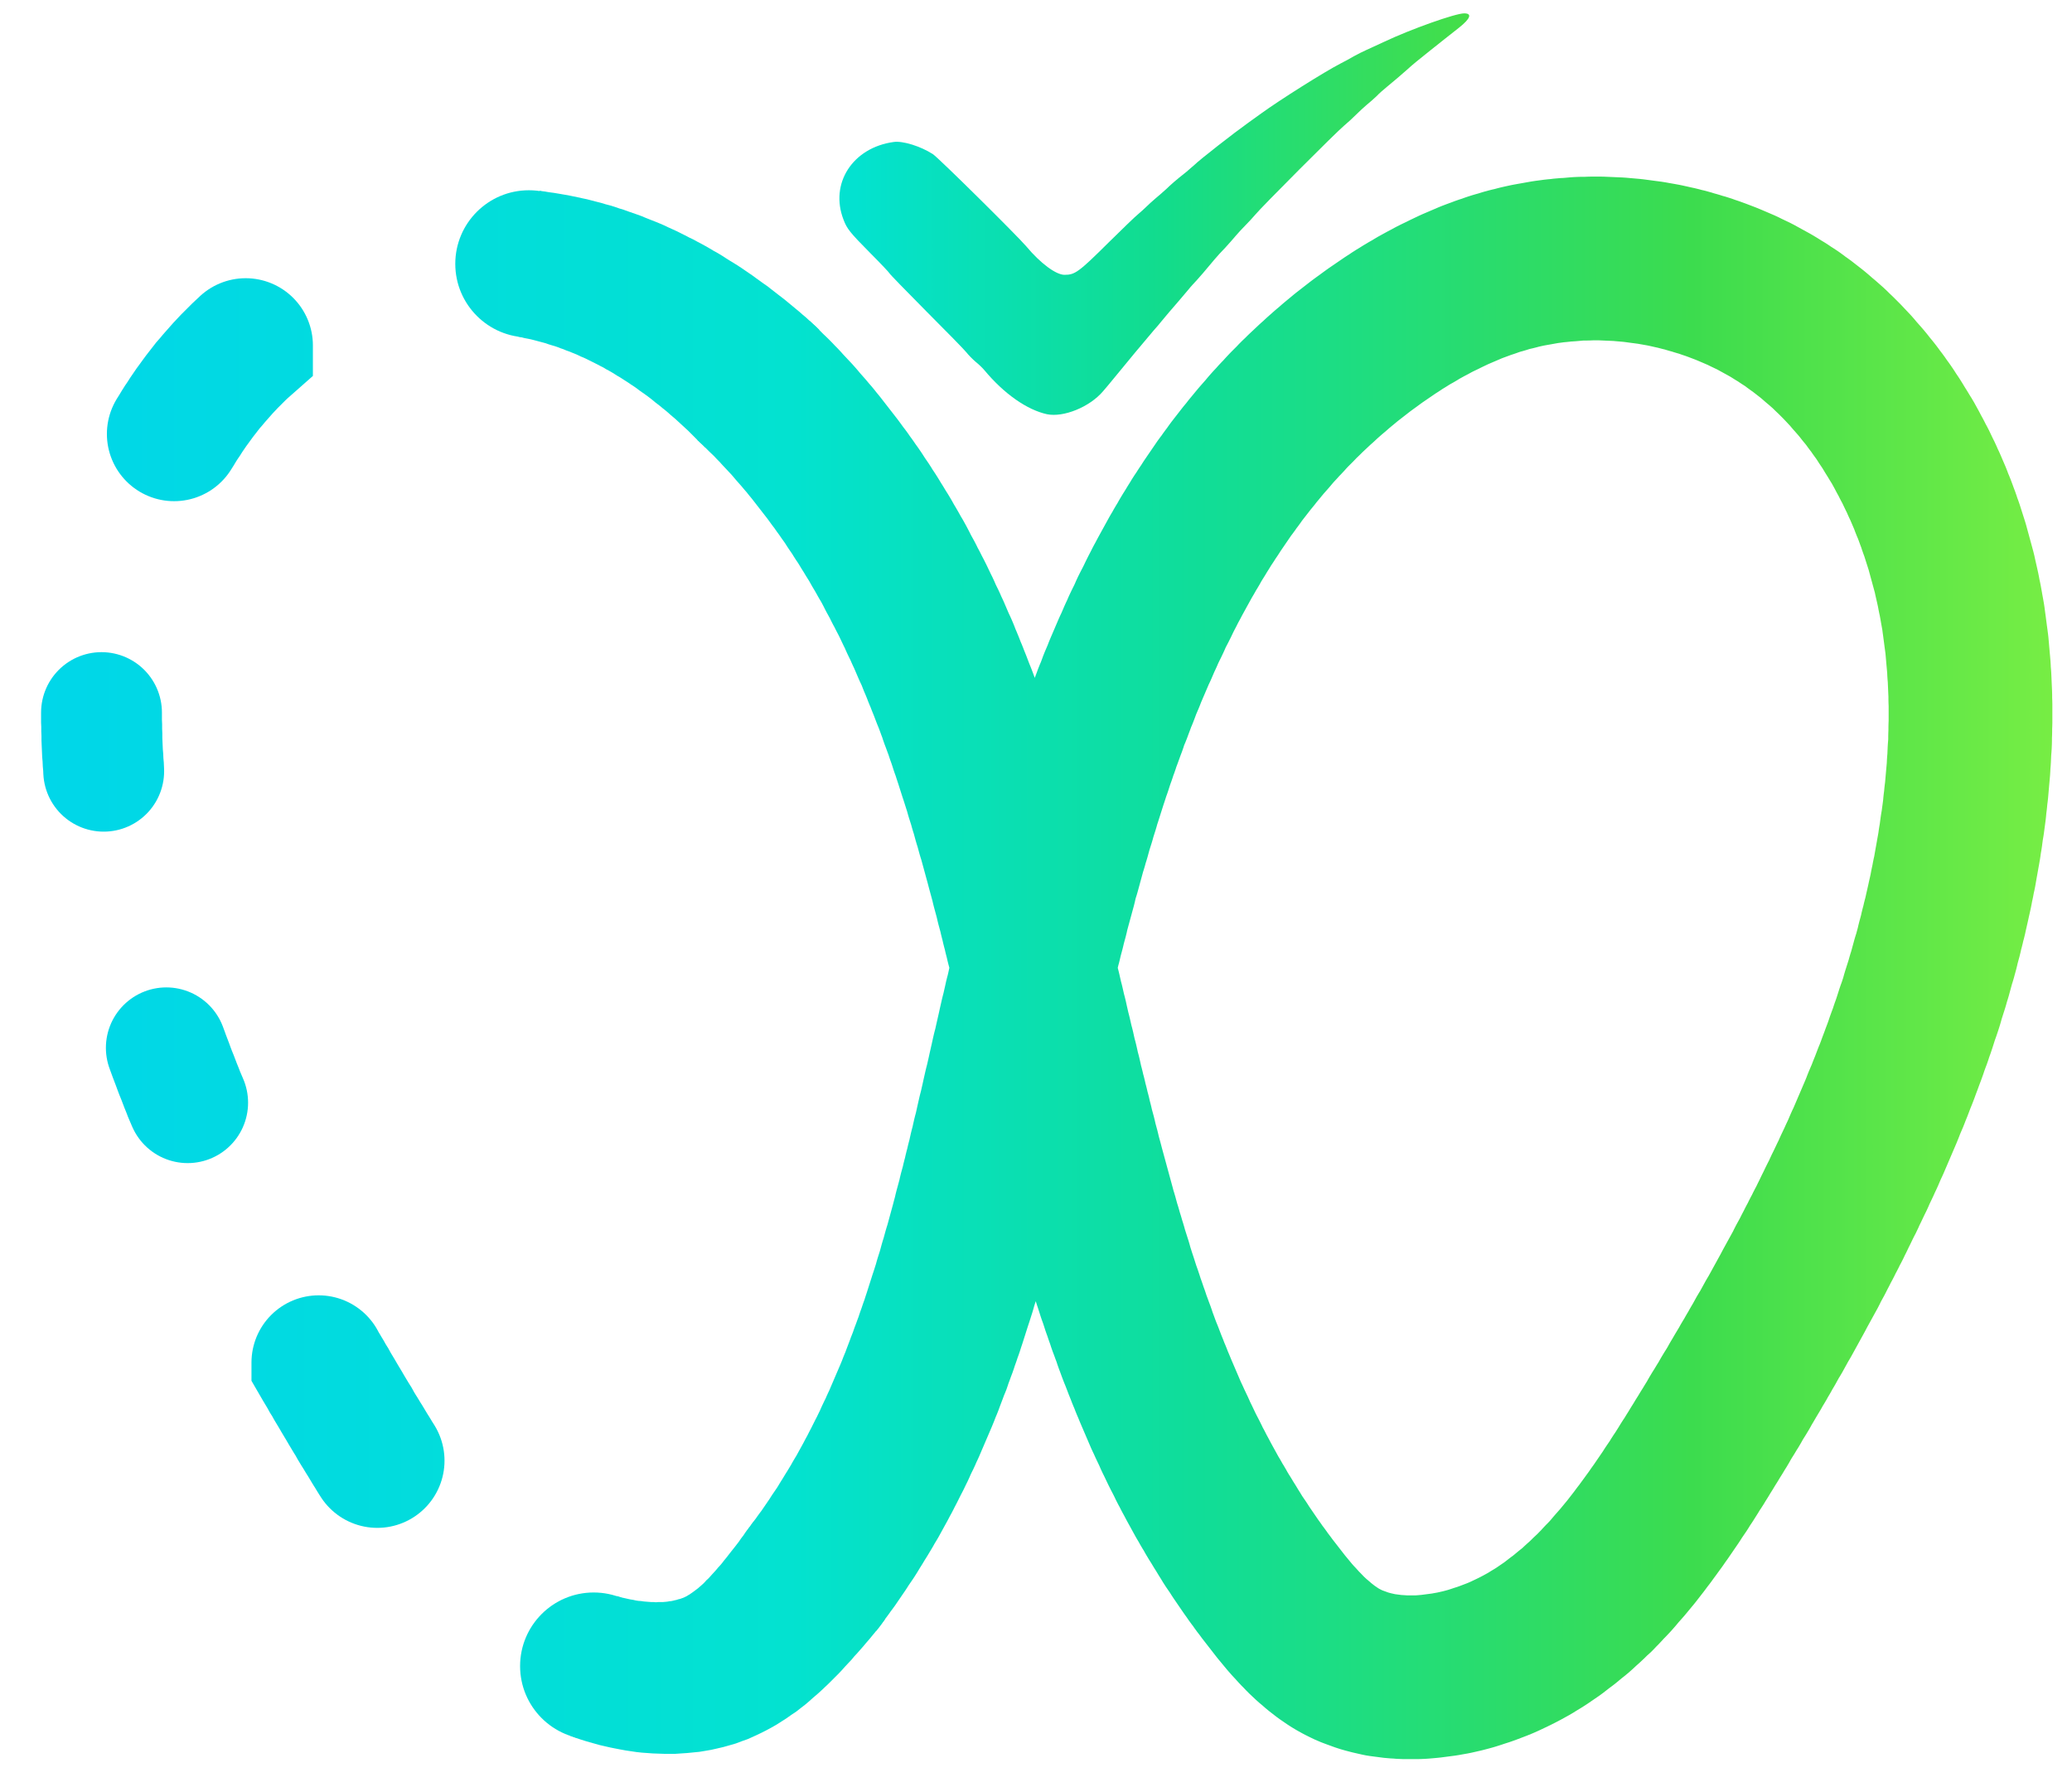
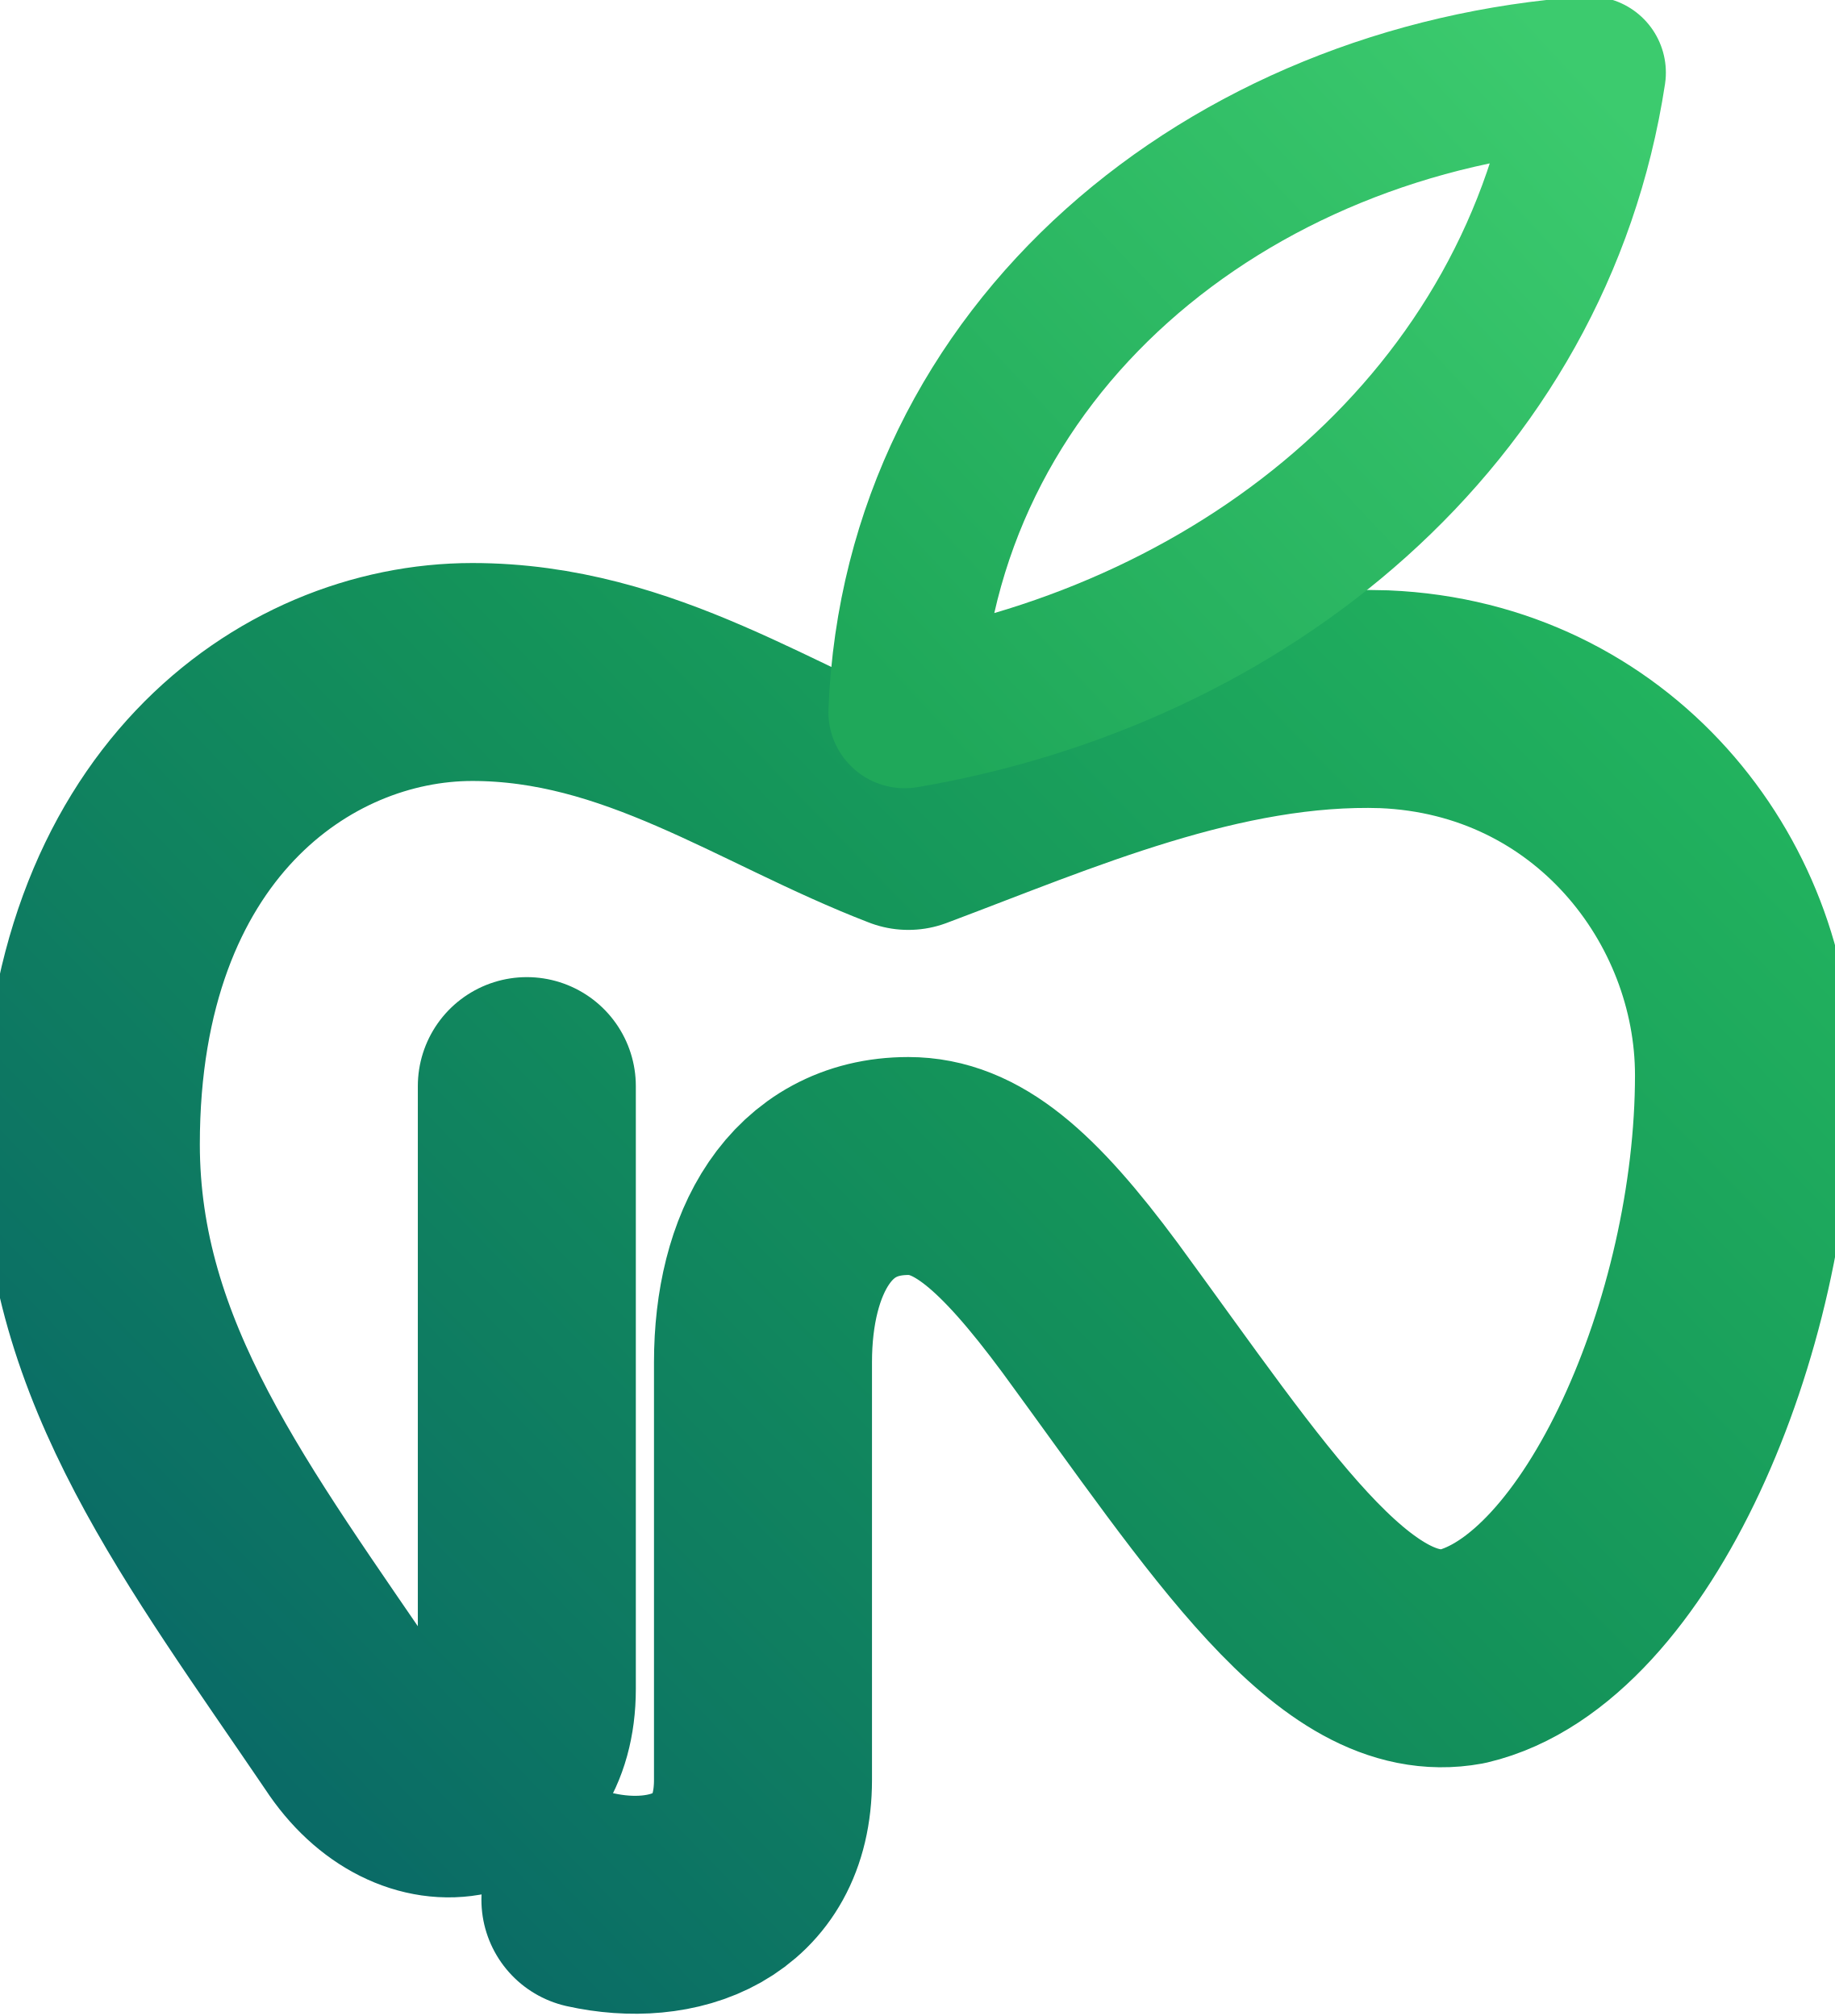
- <svg xmlns="http://www.w3.org/2000/svg" viewBox="101 140 1039 896" role="img" aria-label="EATOLOGIX">
+ <svg xmlns="http://www.w3.org/2000/svg" viewBox="100 70 1010 1110" role="img" aria-label="Nutriin">
  <defs>
-     <linearGradient id="mg" gradientUnits="userSpaceOnUse" x1="107" y1="0" x2="1134" y2="0">
-       <stop offset="0" stop-color="#00D6EA" />
-       <stop offset=".38" stop-color="#03E2D0" />
-       <stop offset=".58" stop-color="#10DD98" />
-       <stop offset=".82" stop-color="#3CDC4E" />
-       <stop offset="1" stop-color="#78EE44" />
+     <linearGradient id="ms" gradientUnits="userSpaceOnUse" x1="300" y1="1100" x2="1000" y2="420">
+       <stop offset="0" stop-color="#0A6B66" />
+       <stop offset=".55" stop-color="#14935A" />
+       <stop offset="1" stop-color="#22B35E" />
    </linearGradient>
-     <linearGradient id="mc" gradientUnits="userSpaceOnUse" x1="530" y1="0" x2="840" y2="0">
-       <stop offset="0" stop-color="#03E2D0" />
-       <stop offset=".5" stop-color="#12DC8C" />
-       <stop offset="1" stop-color="#46DE46" />
+     <linearGradient id="ml" gradientUnits="userSpaceOnUse" x1="600" y1="460" x2="975" y2="110">
+       <stop offset="0" stop-color="#1FA85A" />
+       <stop offset="1" stop-color="#3CCB6E" />
    </linearGradient>
  </defs>
-   <path d="M478.8,330.7 L480.5,332.3 L482.2,333.9 L483.8,335.5 L485.4,337.1 L487.1,338.7 L488.7,340.3 L490.3,342.0 L491.9,343.6 L493.4,345.3 L495.0,347.0 L496.5,348.6 L498.1,350.3 L499.6,352.0 L501.1,353.8 L502.6,355.5 L504.1,357.2 L505.6,359.0 L507.1,360.7 L508.5,362.5 L510.0,364.3 L511.4,366.1 L512.8,367.9 L514.2,369.7 L515.6,371.5 L517.0,373.3 L518.4,375.1 L519.8,377.0 L521.1,378.8 L522.5,380.6 L523.8,382.5 L525.2,384.4 L526.5,386.3 L527.8,388.1 L529.1,390.0 L530.3,391.9 L531.6,393.8 L532.9,395.7 L534.1,397.7 L535.4,399.6 L536.6,401.5 L537.8,403.5 L539.0,405.4 L540.2,407.4 L541.4,409.3 L542.6,411.3 L543.7,413.3 L544.9,415.3 L546.0,417.2 L547.1,419.2 L548.3,421.2 L549.4,423.2 L550.5,425.3 L551.5,427.3 L552.6,429.3 L553.7,431.3 L554.7,433.4 L555.8,435.4 L556.8,437.4 L557.9,439.5 L558.9,441.5 L559.9,443.6 L560.9,445.7 L561.9,447.7 L562.8,449.8 L563.8,451.9 L564.8,453.9 L565.7,456.0 L566.7,458.1 L567.6,460.2 L568.5,462.3 L569.4,464.4 L570.4,466.5 L571.3,468.6 L572.1,470.7 L573.0,472.8 L573.9,475.0 L574.7,477.1 L575.6,479.2 L576.4,481.3 L577.3,483.5 L578.1,485.6 L578.9,487.7 L579.8,489.9 L580.6,492.0 L581.4,494.2 L582.2,496.3 L582.9,498.5 L583.7,500.6 L584.5,502.8 L585.3,504.9 L586.0,507.1 L586.8,509.3 L587.5,511.4 L588.2,513.6 L589.0,515.8 L589.7,518.0 L590.4,520.1 L591.1,522.3 L591.8,524.5 L592.5,526.7 L593.2,528.8 L593.9,531.0 L594.6,533.2 L595.3,535.4 L595.9,537.6 L596.6,539.8 L597.3,542.0 L597.9,544.2 L598.6,546.4 L599.2,548.6 L599.8,550.8 L600.5,553.0 L601.1,555.2 L601.7,557.4 L602.4,559.6 L603.0,561.8 L603.6,564.0 L604.2,566.2 L604.8,568.4 L605.4,570.6 L606.0,572.8 L606.6,575.1 L607.2,577.3 L607.8,579.5 L608.4,581.7 L608.9,583.9 L609.5,586.1 L610.1,588.3 L610.7,590.6 L611.2,592.8 L611.8,595.0 L612.4,597.2 L612.9,599.4 L613.5,601.7 L614.0,603.9 L614.6,606.1 L615.1,608.3 L615.7,610.6 L616.2,612.8 L616.8,615.0 L617.3,617.2 L617.9,619.5 L618.4,621.7 L618.9,623.9 L619.5,626.1 L620.0,628.4 L620.6,630.6 L621.1,632.8 L621.6,635.0 L622.2,637.3 L622.7,639.5 L623.2,641.7 L623.8,644.0 L624.3,646.2 L624.8,648.4 L625.4,650.6 L625.9,652.9 L626.4,655.1 L626.9,657.3 L627.5,659.6 L628.0,661.8 L628.5,664.0 L629.1,666.2 L629.6,668.5 L630.1,670.7 L630.7,672.9 L631.2,675.1 L631.7,677.4 L632.3,679.6 L632.8,681.8 L633.3,684.1 L633.9,686.3 L634.4,688.5 L635.0,690.7 L635.5,693.0 L636.1,695.2 L636.6,697.4 L637.2,699.6 L637.7,701.8 L638.3,704.1 L638.8,706.3 L639.4,708.5 L640.0,710.7 L640.5,713.0 L641.1,715.2 L641.7,717.4 L642.2,719.6 L642.8,721.8 L643.4,724.0 L644.0,726.3 L644.6,728.5 L645.2,730.7 L645.8,732.9 L646.4,735.1 L647.0,737.3 L647.6,739.5 L648.2,741.7 L648.8,743.9 L649.4,746.1 L650.0,748.4 L650.7,750.6 L651.3,752.8 L651.9,755.0 L652.6,757.2 L653.2,759.4 L653.9,761.6 L654.5,763.7 L655.2,765.9 L655.8,768.1 L656.5,770.3 L657.2,772.5 L657.9,774.7 L658.5,776.9 L659.2,779.1 L659.9,781.3 L660.6,783.4 L661.3,785.6 L662.0,787.8 L662.8,790.0 L663.5,792.1 L664.2,794.3 L665.0,796.5 L665.7,798.6 L666.5,800.8 L667.2,803.0 L668.0,805.1 L668.8,807.3 L669.6,809.4 L670.3,811.6 L671.1,813.7 L671.9,815.9 L672.7,818.0 L673.6,820.2 L674.4,822.3 L675.2,824.4 L676.1,826.6 L676.9,828.7 L677.8,830.8 L678.6,832.9 L679.5,835.0 L680.4,837.2 L681.3,839.3 L682.2,841.4 L683.1,843.5 L684.0,845.6 L684.9,847.7 L685.8,849.8 L686.8,851.9 L687.7,853.9 L688.7,856.0 L689.7,858.1 L690.6,860.2 L691.6,862.2 L692.6,864.3 L693.6,866.4 L694.6,868.4 L695.7,870.5 L696.7,872.5 L697.7,874.6 L698.8,876.6 L699.8,878.6 L700.9,880.6 L702.0,882.7 L703.1,884.7 L704.2,886.7 L705.3,888.7 L706.4,890.7 L707.6,892.7 L708.7,894.7 L709.9,896.6 L711.0,898.6 L712.2,900.6 L713.4,902.5 L714.6,904.5 L715.8,906.4 L717.0,908.4 L718.2,910.3 L719.4,912.3 L720.7,914.2 L722.0,916.1 L723.2,918.0 L724.5,919.9 L725.8,921.8 L727.1,923.7 L728.4,925.6 L729.7,927.4 L731.0,929.3 L732.4,931.1 L733.7,933.0 L735.1,934.8 L736.5,936.7 L737.9,938.5 L739.3,940.3 L740.7,942.1 L742.1,943.9 L743.5,945.7 L745.0,947.5 L746.4,949.2 L747.9,951.0 L749.4,952.7 L751.0,954.4 L752.5,956.1 L754.1,957.7 L755.7,959.4 L757.4,961.0 L759.0,962.5 L760.8,964.0 L762.5,965.5 L764.3,966.9 L766.1,968.3 L768.0,969.6 L769.9,970.9 L771.9,972.1 L773.9,973.2 L775.9,974.2 L778.0,975.2 L780.1,976.0 L782.3,976.8 L784.5,977.6 L786.6,978.2 L788.9,978.8 L791.1,979.3 L793.3,979.8 L795.6,980.1 L797.9,980.4 L800.2,980.7 L802.4,980.8 L804.7,981.0 L807.0,981.0 L809.3,981.0 L811.6,981.0 L813.9,980.9 L816.2,980.7 L818.4,980.5 L820.7,980.2 L823.0,979.9 L825.3,979.6 L827.5,979.2 L829.8,978.8 L832.0,978.3 L834.2,977.8 L836.5,977.2 L838.7,976.6 L840.9,975.9 L843.0,975.2 L845.2,974.5 L847.4,973.7 L849.5,972.9 L851.6,972.1 L853.8,971.2 L855.8,970.3 L857.9,969.3 L860.0,968.3 L862.0,967.3 L864.1,966.2 L866.1,965.1 L868.1,964.0 L870.0,962.8 L872.0,961.6 L873.9,960.4 L875.8,959.1 L877.7,957.8 L879.6,956.5 L881.4,955.1 L883.2,953.7 L885.1,952.3 L886.8,950.9 L888.6,949.4 L890.4,948.0 L892.1,946.5 L893.8,944.9 L895.5,943.4 L897.2,941.8 L898.8,940.2 L900.5,938.7 L902.1,937.0 L903.7,935.4 L905.2,933.7 L906.8,932.1 L908.4,930.4 L909.9,928.7 L911.4,926.9 L912.9,925.2 L914.4,923.5 L915.9,921.7 L917.3,920.0 L918.8,918.2 L920.2,916.4 L921.6,914.6 L923.0,912.8 L924.4,910.9 L925.8,909.1 L927.1,907.3 L928.5,905.4 L929.8,903.6 L931.2,901.7 L932.5,899.8 L933.8,898.0 L935.1,896.1 L936.4,894.2 L937.7,892.3 L939.0,890.4 L940.2,888.5 L941.5,886.6 L942.8,884.7 L944.0,882.7 L945.3,880.8 L946.5,878.9 L947.7,877.0 L948.9,875.0 L950.2,873.1 L951.4,871.1 L952.6,869.2 L953.8,867.2 L955.0,865.3 L956.2,863.3 L957.4,861.4 L958.6,859.4 L959.8,857.5 L961.0,855.5 L962.2,853.6 L963.3,851.6 L964.5,849.6 L965.7,847.7 L966.9,845.7 L968.1,843.8 L969.2,841.8 L970.4,839.8 L971.6,837.9 L972.8,835.9 L973.9,833.9 L975.1,831.9 L976.2,830.0 L977.4,828.0 L978.6,826.0 L979.7,824.0 L980.9,822.1 L982.0,820.1 L983.2,818.1 L984.3,816.1 L985.5,814.1 L986.6,812.1 L987.7,810.1 L988.9,808.2 L990.0,806.2 L991.1,804.2 L992.2,802.2 L993.4,800.2 L994.5,798.2 L995.6,796.2 L996.7,794.2 L997.8,792.2 L998.9,790.2 L1000.0,788.2 L1001.1,786.1 L1002.2,784.1 L1003.3,782.1 L1004.4,780.1 L1005.5,778.1 L1006.6,776.1 L1007.6,774.0 L1008.7,772.0 L1009.8,770.0 L1010.8,768.0 L1011.9,765.9 L1012.9,763.9 L1014.0,761.9 L1015.0,759.8 L1016.1,757.8 L1017.1,755.7 L1018.2,753.7 L1019.2,751.6 L1020.2,749.6 L1021.2,747.5 L1022.2,745.5 L1023.2,743.4 L1024.2,741.4 L1025.3,739.3 L1026.2,737.2 L1027.2,735.2 L1028.2,733.1 L1029.2,731.0 L1030.2,729.0 L1031.1,726.9 L1032.1,724.8 L1033.1,722.7 L1034.0,720.7 L1035.0,718.6 L1035.9,716.5 L1036.8,714.4 L1037.8,712.3 L1038.7,710.2 L1039.6,708.1 L1040.5,706.0 L1041.4,703.9 L1042.3,701.8 L1043.2,699.7 L1044.1,697.6 L1045.0,695.4 L1045.8,693.3 L1046.7,691.2 L1047.6,689.1 L1048.4,687.0 L1049.3,684.8 L1050.1,682.7 L1050.9,680.6 L1051.8,678.4 L1052.6,676.3 L1053.4,674.1 L1054.2,672.0 L1055.0,669.8 L1055.8,667.7 L1056.6,665.5 L1057.3,663.4 L1058.1,661.2 L1058.9,659.1 L1059.6,656.9 L1060.4,654.7 L1061.1,652.6 L1061.8,650.4 L1062.5,648.2 L1063.3,646.0 L1064.0,643.9 L1064.7,641.7 L1065.3,639.5 L1066.0,637.3 L1066.7,635.1 L1067.4,632.9 L1068.0,630.7 L1068.7,628.5 L1069.3,626.3 L1069.9,624.1 L1070.5,621.9 L1071.2,619.7 L1071.8,617.5 L1072.4,615.3 L1072.9,613.1 L1073.5,610.9 L1074.1,608.7 L1074.6,606.4 L1075.2,604.2 L1075.7,602.0 L1076.3,599.8 L1076.8,597.5 L1077.3,595.3 L1077.8,593.1 L1078.3,590.8 L1078.8,588.6 L1079.3,586.3 L1079.7,584.1 L1080.2,581.8 L1080.6,579.6 L1081.1,577.4 L1081.5,575.1 L1081.9,572.8 L1082.3,570.6 L1082.7,568.3 L1083.1,566.1 L1083.5,563.8 L1083.8,561.6 L1084.2,559.3 L1084.5,557.0 L1084.8,554.8 L1085.2,552.5 L1085.5,550.2 L1085.8,548.0 L1086.1,545.7 L1086.3,543.4 L1086.6,541.1 L1086.8,538.9 L1087.1,536.6 L1087.3,534.3 L1087.5,532.0 L1087.7,529.7 L1087.9,527.5 L1088.1,525.2 L1088.2,522.9 L1088.4,520.6 L1088.5,518.3 L1088.6,516.0 L1088.8,513.7 L1088.9,511.4 L1088.9,509.2 L1089.0,506.9 L1089.0,504.6 L1089.1,502.3 L1089.1,500.0 L1089.1,497.7 L1089.1,495.4 L1089.1,493.1 L1089.0,490.8 L1089.0,488.5 L1088.9,486.3 L1088.8,484.0 L1088.7,481.7 L1088.6,479.4 L1088.4,477.1 L1088.3,474.8 L1088.1,472.5 L1087.9,470.3 L1087.7,468.0 L1087.5,465.7 L1087.3,463.4 L1087.0,461.1 L1086.7,458.9 L1086.4,456.6 L1086.1,454.3 L1085.8,452.1 L1085.5,449.8 L1085.1,447.5 L1084.7,445.3 L1084.3,443.0 L1083.9,440.8 L1083.4,438.5 L1083.0,436.3 L1082.5,434.0 L1082.0,431.8 L1081.5,429.6 L1081.0,427.3 L1080.4,425.1 L1079.8,422.9 L1079.2,420.7 L1078.6,418.5 L1078.0,416.3 L1077.4,414.1 L1076.7,411.9 L1076.0,409.7 L1075.3,407.5 L1074.6,405.3 L1073.8,403.2 L1073.1,401.0 L1072.3,398.9 L1071.5,396.7 L1070.7,394.6 L1069.8,392.5 L1069.0,390.3 L1068.1,388.2 L1067.2,386.1 L1066.3,384.0 L1065.3,381.9 L1064.4,379.8 L1063.4,377.8 L1062.4,375.7 L1061.4,373.6 L1060.3,371.6 L1059.3,369.6 L1058.2,367.6 L1057.1,365.5 L1056.0,363.5 L1054.9,361.5 L1053.7,359.6 L1052.5,357.6 L1051.3,355.7 L1050.1,353.7 L1048.9,351.8 L1047.6,349.9 L1046.4,348.0 L1045.1,346.1 L1043.7,344.2 L1042.4,342.3 L1041.0,340.5 L1039.7,338.7 L1038.3,336.9 L1036.8,335.1 L1035.4,333.3 L1033.9,331.5 L1032.4,329.8 L1030.9,328.1 L1029.4,326.3 L1027.9,324.7 L1026.3,323.0 L1024.7,321.3 L1023.1,319.7 L1021.5,318.1 L1019.8,316.5 L1018.2,314.9 L1016.5,313.4 L1014.8,311.9 L1013.0,310.4 L1011.3,308.9 L1009.5,307.4 L1007.7,306.0 L1005.9,304.6 L1004.1,303.2 L1002.2,301.9 L1000.4,300.5 L998.5,299.2 L996.6,298.0 L994.7,296.7 L992.7,295.5 L990.8,294.3 L988.8,293.1 L986.8,292.0 L984.8,290.9 L982.8,289.8 L980.8,288.7 L978.7,287.7 L976.6,286.7 L974.6,285.7 L972.5,284.8 L970.4,283.9 L968.3,283.0 L966.1,282.1 L964.0,281.3 L961.9,280.5 L959.7,279.7 L957.6,279.0 L955.4,278.2 L953.2,277.6 L951.0,276.9 L948.8,276.3 L946.6,275.6 L944.4,275.1 L942.2,274.5 L939.9,274.0 L937.7,273.5 L935.4,273.0 L933.2,272.6 L930.9,272.2 L928.7,271.8 L926.4,271.5 L924.1,271.2 L921.9,270.9 L919.6,270.6 L917.3,270.4 L915.0,270.2 L912.8,270.0 L910.5,269.9 L908.2,269.8 L905.9,269.7 L903.6,269.6 L901.3,269.6 L899.0,269.6 L896.7,269.7 L894.4,269.7 L892.1,269.8 L889.9,270.0 L887.6,270.2 L885.3,270.3 L883.0,270.6 L880.7,270.8 L878.5,271.1 L876.2,271.4 L873.9,271.8 L871.7,272.2 L869.4,272.6 L867.2,273.0 L864.9,273.5 L862.7,274.0 L860.5,274.6 L858.3,275.1 L856.1,275.7 L853.9,276.4 L851.7,277.0 L849.5,277.7 L847.3,278.5 L845.1,279.2 L843.0,280.0 L840.8,280.8 L838.7,281.6 L836.6,282.5 L834.5,283.4 L832.4,284.3 L830.3,285.2 L828.2,286.2 L826.1,287.2 L824.1,288.2 L822.0,289.2 L820.0,290.2 L818.0,291.3 L815.9,292.4 L813.9,293.5 L811.9,294.6 L810.0,295.8 L808.0,296.9 L806.0,298.1 L804.1,299.3 L802.1,300.5 L800.2,301.8 L798.3,303.0 L796.4,304.3 L794.5,305.6 L792.6,306.9 L790.7,308.2 L788.9,309.5 L787.0,310.9 L785.2,312.2 L783.3,313.6 L781.5,315.0 L779.7,316.4 L777.9,317.8 L776.1,319.2 L774.3,320.7 L772.6,322.1 L770.8,323.6 L769.1,325.1 L767.3,326.6 L765.6,328.1 L763.9,329.6 L762.2,331.2 L760.5,332.7 L758.8,334.3 L757.2,335.8 L755.5,337.4 L753.9,339.0 L752.2,340.6 L750.6,342.3 L749.0,343.9 L747.4,345.5 L745.8,347.2 L744.3,348.9 L742.7,350.5 L741.2,352.2 L739.6,353.9 L738.1,355.6 L736.6,357.4 L735.1,359.1 L733.6,360.8 L732.1,362.6 L730.7,364.3 L729.2,366.1 L727.8,367.9 L726.3,369.7 L724.9,371.5 L723.5,373.3 L722.1,375.1 L720.7,376.9 L719.4,378.8 L718.0,380.6 L716.7,382.5 L715.3,384.3 L714.0,386.2 L712.7,388.1 L711.4,390.0 L710.1,391.9 L708.8,393.8 L707.6,395.7 L706.3,397.6 L705.1,399.5 L703.8,401.4 L702.6,403.4 L701.4,405.3 L700.2,407.3 L699.0,409.2 L697.8,411.2 L696.7,413.2 L695.5,415.1 L694.4,417.1 L693.2,419.1 L692.1,421.1 L691.0,423.1 L689.9,425.1 L688.8,427.1 L687.7,429.1 L686.6,431.2 L685.5,433.2 L684.5,435.2 L683.4,437.3 L682.4,439.3 L681.4,441.4 L680.4,443.4 L679.3,445.5 L678.3,447.5 L677.4,449.6 L676.4,451.7 L675.4,453.7 L674.4,455.8 L673.5,457.9 L672.5,460.0 L671.6,462.1 L670.7,464.2 L669.7,466.3 L668.8,468.4 L667.9,470.5 L667.0,472.6 L666.1,474.7 L665.2,476.8 L664.4,478.9 L663.5,481.0 L662.6,483.1 L661.8,485.3 L661.0,487.4 L660.1,489.5 L659.3,491.7 L658.5,493.8 L657.7,496.0 L656.8,498.1 L656.0,500.2 L655.3,502.4 L654.5,504.5 L653.7,506.7 L652.9,508.9 L652.1,511.0 L651.4,513.2 L650.6,515.3 L649.9,517.5 L649.1,519.7 L648.4,521.8 L647.7,524.0 L646.9,526.2 L646.2,528.4 L645.5,530.5 L644.8,532.7 L644.1,534.9 L643.4,537.1 L642.7,539.3 L642.0,541.4 L641.4,543.6 L640.7,545.8 L640.0,548.0 L639.4,550.2 L638.7,552.4 L638.0,554.6 L637.4,556.8 L636.8,559.0 L636.1,561.2 L635.5,563.4 L634.8,565.6 L634.2,567.8 L633.6,570.0 L633.0,572.2 L632.4,574.4 L631.8,576.6 L631.1,578.8 L630.5,581.0 L630.0,583.3 L629.4,585.5 L628.8,587.7 L628.2,589.9 L627.6,592.1 L627.0,594.3 L626.4,596.5 L625.9,598.8 L625.3,601.0 L624.7,603.2 L624.2,605.4 L623.6,607.6 L623.0,609.9 L622.5,612.1 L621.9,614.3 L621.4,616.5 L620.8,618.8 L620.3,621.0 L619.8,623.2 L619.2,625.4 L618.7,627.7 L618.2,629.9 L617.6,632.1 L617.1,634.3 L616.6,636.6 L616.1,638.8 L615.5,641.0 L615.0,643.3 L614.5,645.5 L614.0,647.7 L613.4,650.0 L612.9,652.2 L612.4,654.4 L611.9,656.7 L611.4,658.9 L610.9,661.1 L610.4,663.3 L609.9,665.6 L609.3,667.8 L608.8,670.0 L608.3,672.3 L607.8,674.5 L607.3,676.7 L606.8,679.0 L606.3,681.2 L605.8,683.4 L605.2,685.7 L604.7,687.9 L604.2,690.1 L603.7,692.4 L603.2,694.6 L602.7,696.8 L602.1,699.1 L601.6,701.3 L601.1,703.5 L600.6,705.8 L600.1,708.0 L599.5,710.2 L599.0,712.4 L598.5,714.7 L597.9,716.9 L597.4,719.1 L596.9,721.4 L596.3,723.6 L595.8,725.8 L595.2,728.0 L594.7,730.3 L594.1,732.5 L593.6,734.7 L593.0,736.9 L592.4,739.1 L591.9,741.4 L591.3,743.6 L590.7,745.8 L590.1,748.0 L589.6,750.2 L589.0,752.4 L588.4,754.7 L587.8,756.9 L587.2,759.1 L586.6,761.3 L586.0,763.5 L585.4,765.7 L584.7,767.9 L584.1,770.1 L583.5,772.3 L582.8,774.5 L582.2,776.7 L581.6,778.9 L580.9,781.1 L580.2,783.3 L579.6,785.5 L578.9,787.7 L578.2,789.9 L577.5,792.0 L576.8,794.2 L576.1,796.4 L575.4,798.6 L574.7,800.8 L574.0,802.9 L573.3,805.1 L572.5,807.3 L571.8,809.4 L571.0,811.6 L570.3,813.8 L569.5,815.9 L568.7,818.1 L567.9,820.2 L567.2,822.4 L566.3,824.5 L565.5,826.7 L564.7,828.8 L563.9,830.9 L563.1,833.1 L562.2,835.2 L561.4,837.3 L560.5,839.5 L559.6,841.6 L558.7,843.7 L557.8,845.8 L556.9,847.9 L556.0,850.0 L555.1,852.1 L554.2,854.2 L553.2,856.3 L552.3,858.4 L551.3,860.4 L550.3,862.5 L549.4,864.6 L548.4,866.6 L547.4,868.7 L546.3,870.8 L545.3,872.8 L544.3,874.8 L543.2,876.9 L542.2,878.9 L541.1,880.9 L540.0,883.0 L538.9,885.0 L537.8,887.0 L536.7,889.0 L535.6,891.0 L534.4,892.9 L533.3,894.9 L532.1,896.9 L530.9,898.9 L529.7,900.8 L528.5,902.8 L527.3,904.7 L526.1,906.7 L524.9,908.6 L523.6,910.5 L522.3,912.4 L521.1,914.3 L519.8,916.2 L518.5,918.1 L517.2,920.0 L515.9,921.9 L514.5,923.7 L513.2,925.6 L511.8,927.4 L510.5,929.3 L509.1,931.1 L508.3,932.1" fill="none" stroke="url(#mg)" stroke-width="82.1" stroke-linecap="butt" stroke-linejoin="round" />
-   <path d="M478.9,902.9 L477.8,904.4 L476.8,905.8 L475.7,907.1 L474.7,908.5 L473.7,910.0 L472.6,911.4 L471.6,912.9 L470.6,914.2 L469.6,915.5 L468.4,917.0 L467.3,918.4 L466.2,919.8 L465.2,921.1 L464.2,922.3 L463.2,923.6 L462.2,924.8 L461.1,926.0 L460.1,927.2 L459.1,928.3 L458.1,929.4 L457.2,930.4 L456.3,931.4 L455.3,932.3 L454.4,933.3 L453.5,934.2 L452.6,935.0 L451.8,935.7 L451.0,936.4 L450.2,937.0 L449.4,937.6 L448.6,938.2 L447.9,938.7 L447.3,939.1 L446.6,939.6 L446.0,939.9 L445.6,940.2 L445.0,940.5 L444.2,940.9 L443.5,941.2 L442.9,941.4 L442.1,941.7 L441.2,941.9 L440.3,942.2 L439.4,942.4 L438.6,942.6 L437.7,942.8 L436.7,942.9 L435.6,943.1 L434.5,943.2 L433.4,943.3 L432.3,943.3 L431.1,943.3 L429.9,943.4 L428.7,943.3 L427.5,943.3 L426.3,943.2 L425.0,943.1 L423.8,943.0 L422.5,942.8 L421.1,942.7 L419.8,942.5 L418.5,942.2 L417.2,942.0 L415.8,941.7 L414.5,941.4 L413.1,941.1 L411.7,940.7 L410.3,940.3 L387.0,1010.4 L389.4,1011.3 L391.8,1012.1 L394.3,1012.9 L396.7,1013.6 L399.2,1014.3 L401.7,1015.0 L404.3,1015.6 L406.9,1016.2 L409.4,1016.7 L412.0,1017.2 L414.7,1017.7 L417.4,1018.1 L420.1,1018.5 L422.8,1018.8 L425.6,1019.0 L428.3,1019.2 L431.1,1019.3 L434.0,1019.4 L436.8,1019.4 L439.7,1019.4 L442.6,1019.2 L445.6,1019.0 L448.6,1018.7 L451.7,1018.4 L454.7,1017.9 L457.6,1017.4 L460.7,1016.7 L463.7,1016.0 L466.9,1015.1 L470.0,1014.2 L472.9,1013.1 L476.0,1012.0 L479.1,1010.6 L482.1,1009.2 L484.9,1007.8 L487.7,1006.3 L490.5,1004.7 L493.0,1003.1 L495.5,1001.5 L497.9,999.8 L500.3,998.2 L502.6,996.4 L504.8,994.7 L506.8,993.0 L508.8,991.2 L510.8,989.5 L512.8,987.7 L514.7,985.9 L516.5,984.2 L518.2,982.5 L519.9,980.8 L521.6,979.1 L523.2,977.4 L524.8,975.6 L526.4,973.9 L528.0,972.2 L529.4,970.5 L530.9,968.9 L532.3,967.3 L533.8,965.6 L535.3,963.8 L536.7,962.2 L538.1,960.5 L539.5,958.8 L540.9,957.1 L542.3,955.3 L543.6,953.5 L544.9,951.7 Z" fill="url(#mg)" />
-   <circle cx="398.7" cy="975.4" r="36.9" fill="url(#mg)" />
-   <path d="M360.9,308.8 L362.4,309.1 L363.9,309.5 L365.5,309.8 L367.0,310.1 L368.6,310.5 L370.1,310.9 L371.6,311.3 L373.1,311.7 L374.6,312.1 L376.0,312.6 L377.6,313.1 L379.0,313.5 L380.5,314.0 L382.0,314.6 L383.5,315.1 L384.9,315.7 L386.3,316.2 L387.8,316.8 L389.3,317.4 L390.7,318.0 L392.1,318.7 L393.6,319.3 L395.1,320.0 L396.5,320.7 L397.9,321.4 L399.3,322.1 L400.7,322.8 L402.2,323.6 L403.6,324.3 L404.9,325.1 L406.4,325.9 L407.8,326.7 L409.1,327.5 L410.5,328.4 L411.9,329.2 L413.3,330.1 L414.7,331.0 L416.1,331.9 L417.4,332.8 L418.8,333.7 L420.1,334.6 L421.4,335.6 L422.8,336.6 L424.1,337.5 L425.5,338.5 L426.8,339.5 L428.1,340.5 L429.4,341.6 L430.7,342.6 L432.0,343.6 L433.3,344.7 L434.7,345.8 L436.0,346.9 L437.1,347.9 L438.4,349.0 L439.7,350.1 L441.0,351.3 L442.3,352.5 L443.5,353.6 L444.8,354.8 L446.0,355.9 L447.2,357.1 L448.4,358.3 L449.6,359.5 L450.8,360.7 L452.1,361.9 L453.4,363.1 L454.6,364.3 L511.8,305.4 L510.2,303.8 L508.5,302.3 L506.9,300.8 L505.3,299.3 L503.5,297.8 L501.8,296.3 L500.1,294.9 L498.3,293.4 L496.6,292.0 L494.8,290.5 L493.0,289.1 L491.3,287.8 L489.5,286.4 L487.7,285.0 L485.8,283.5 L483.9,282.2 L482.1,280.9 L480.3,279.6 L478.4,278.2 L476.5,276.9 L474.6,275.6 L472.7,274.3 L470.7,273.0 L468.8,271.8 L466.8,270.6 L464.9,269.4 L462.9,268.1 L460.9,266.9 L458.9,265.8 L456.9,264.6 L454.8,263.4 L452.8,262.3 L450.7,261.2 L448.7,260.1 L446.6,259.1 L444.5,258.0 L442.3,256.9 L440.3,255.9 L438.1,254.9 L435.9,253.9 L433.8,252.9 L431.7,252.0 L429.5,251.1 L427.2,250.2 L424.9,249.3 L422.8,248.4 L420.6,247.6 L418.3,246.8 L416.0,246.0 L413.8,245.2 L411.5,244.5 L409.2,243.7 L406.9,243.0 L404.6,242.4 L402.3,241.7 L399.9,241.1 L397.6,240.5 L395.3,239.9 L392.9,239.4 L390.6,238.9 L388.2,238.4 L385.8,237.9 L383.4,237.5 L381.1,237.1 L378.7,236.7 L376.4,236.4 L374.0,236.0 L371.6,235.7 Z" fill="url(#mg)" />
-   <circle cx="366.2" cy="272.3" r="36.9" fill="url(#mg)" />
-   <path d="M290.2,872.4 L289.0,870.5 L287.8,868.5 L286.6,866.6 L285.4,864.6 L284.2,862.6 L283.0,860.7 L281.8,858.7 L280.6,856.8 L279.4,854.8 L278.3,852.8 L277.1,850.9 L275.9,848.9 L274.7,846.9 L273.6,845.0 L272.4,843.0 L271.2,841.0 L270.1,839.1 L268.9,837.1 L267.7,835.1 L266.6,833.1 L265.4,831.2 L264.3,829.2 L263.1,827.2 L261.9,825.2 L260.8,823.3 L260.8,823.2" fill="none" stroke="url(#mg)" stroke-width="67.4" stroke-linecap="round" />
-   <path d="M195.1,692.9 L194.2,690.8 L193.3,688.7 L192.5,686.6 L191.6,684.4 L190.8,682.3 L190.0,680.2 L189.1,678.0 L188.3,675.9 L187.5,673.7 L186.7,671.6 L185.9,669.5 L185.1,667.3 L184.4,665.4" fill="none" stroke="url(#mg)" stroke-width="60.6" stroke-linecap="round" />
-   <path d="M188.3,357.6 L189.5,355.7 L190.7,353.7 L191.9,351.8 L193.2,349.9 L194.4,348.0 L195.7,346.1 L197.0,344.2 L198.4,342.3 L199.7,340.5 L201.1,338.6 L202.5,336.8 L203.9,335.0 L205.3,333.2 L206.8,331.5 L208.3,329.7 L209.8,328.0 L211.3,326.3 L212.8,324.6 L214.4,322.9 L216.0,321.2 L217.6,319.6 L219.2,318.0 L220.8,316.4 L222.5,314.8 L224.2,313.3 L224.2,313.2" fill="none" stroke="url(#mg)" stroke-width="67.4" stroke-linecap="round" />
-   <path d="M153.0,526.7 L152.9,524.4 L152.7,522.2 L152.6,519.9 L152.4,517.6 L152.3,515.3 L152.2,513.0 L152.1,510.7 L152.1,508.4 L152.0,506.1 L152.0,503.8 L151.9,501.6 L151.9,499.3 L151.9,497.3" fill="none" stroke="url(#mg)" stroke-width="60.6" stroke-linecap="round" />
-   <path d="M626.0,347.7 C616.0,345.5 604.5,337.5 594.6,325.6 C593.7,324.5 591.7,322.6 590.2,321.4 C588.7,320.1 586.6,318.0 585.7,316.8 C584.7,315.5 575.6,306.2 565.4,296.0 C555.3,285.8 547.0,277.3 547.0,277.0 C547.0,276.8 542.7,272.2 537.4,266.9 C527.2,256.6 525.7,254.7 524.0,250.2 C516.9,232.0 528.6,214.0 549.1,211.2 C553.7,210.5 562.8,213.4 568.8,217.3 C571.5,219.0 611.2,258.3 615.6,263.5 C622.7,272.0 630.5,277.8 634.8,277.8 C640.0,277.8 641.8,276.6 657.0,261.5 C663.7,254.9 670.3,248.5 671.7,247.4 C673.0,246.3 675.0,244.5 676.0,243.5 C677.0,242.5 679.0,240.7 680.3,239.6 C681.7,238.5 684.1,236.3 685.7,234.9 C688.3,232.4 690.3,230.6 696.0,226.1 C697.2,225.1 698.8,223.6 699.7,222.9 C702.5,220.1 720.1,206.4 727.0,201.5 C729.1,200.0 731.9,198.0 733.4,196.9 C742.6,190.2 765.3,175.9 773.3,171.8 C775.3,170.8 778.2,169.2 779.9,168.2 C781.7,167.2 784.5,165.8 786.3,165.0 C788.1,164.2 792.0,162.4 795.0,161.0 C808.5,154.6 830.8,146.7 835.2,146.7 C839.3,146.7 838.4,149.3 832.6,153.9 C830.3,155.7 827.1,158.2 825.5,159.5 C823.9,160.8 820.6,163.4 818.2,165.3 C812.5,169.8 809.0,172.7 806.5,175.0 C805.4,176.0 803.3,177.8 801.9,179.0 C800.5,180.2 798.0,182.3 796.4,183.6 C794.8,184.9 792.4,187.0 791.2,188.3 C789.9,189.5 787.7,191.5 786.3,192.6 C785.0,193.7 782.6,195.9 781.0,197.5 C779.4,199.1 776.7,201.6 775.0,203.0 C771.2,206.1 733.3,244.1 730.4,247.7 C729.3,249.0 727.1,251.4 725.5,253.0 C723.9,254.6 721.7,257.0 720.6,258.3 C719.5,259.7 717.1,262.3 715.4,264.2 C713.6,266.0 711.2,268.7 710.0,270.1 C704.6,276.6 703.0,278.4 701.2,280.4 C700.1,281.6 698.2,283.6 697.1,285.0 C695.9,286.4 693.7,289.0 692.1,290.9 C688.0,295.6 685.9,298.1 683.5,301.0 C682.4,302.4 680.6,304.5 679.5,305.7 C677.7,307.8 674.5,311.7 670.0,317.0 C668.8,318.4 665.7,322.3 663.0,325.5 C656.3,333.6 655.8,334.3 654.1,336.2 C647.4,344.1 634.3,349.4 626.0,347.7 Z" fill="url(#mc)" />
+   <path d="M390,668 L390,1000 C390,1062 330,1074 296,1022 C220,910 150,820 150,700 C150,520 262,440 360,440 C452,440 522,492 600,522 C680,492 770,452 862,455 C982,460 1060,560 1060,662 C1060,800 990,962 905,982 C840,994 782,902 700,790 C660,736 632,712 600,712 C546,712 520,760 520,820 L520,1050 C520,1110 470,1126 425,1116" fill="none" stroke="url(#ms)" stroke-width="120" stroke-linecap="round" stroke-linejoin="round" />
+   <path d="M598,462 C606,262 776,124 975,110 C946,300 786,430 598,462 Z" fill="none" stroke="url(#ml)" stroke-width="84.0" stroke-linejoin="round" />
</svg>
